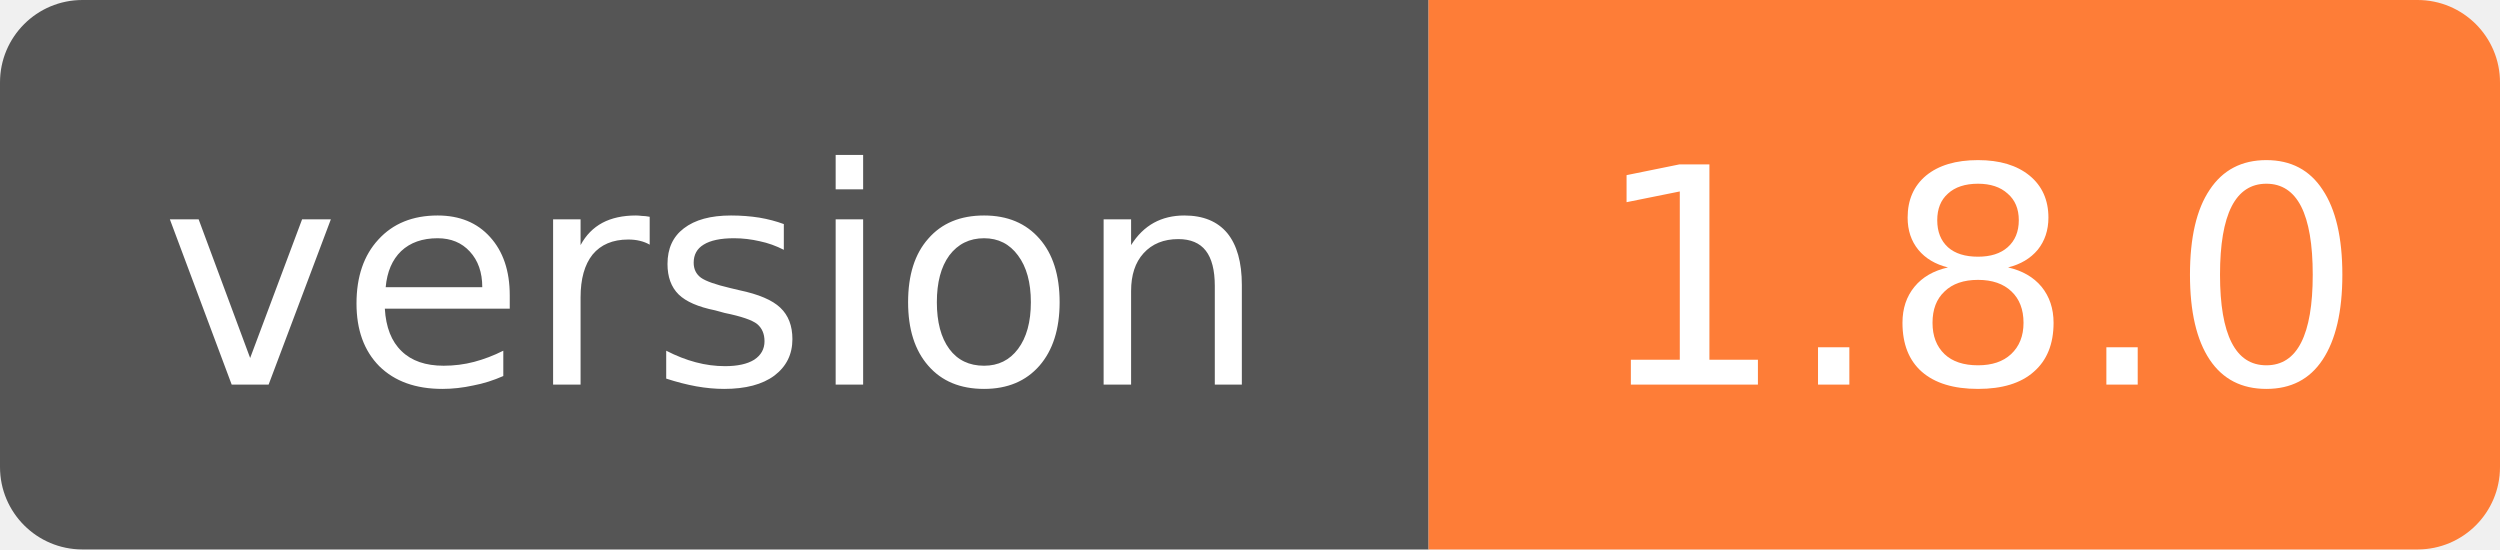
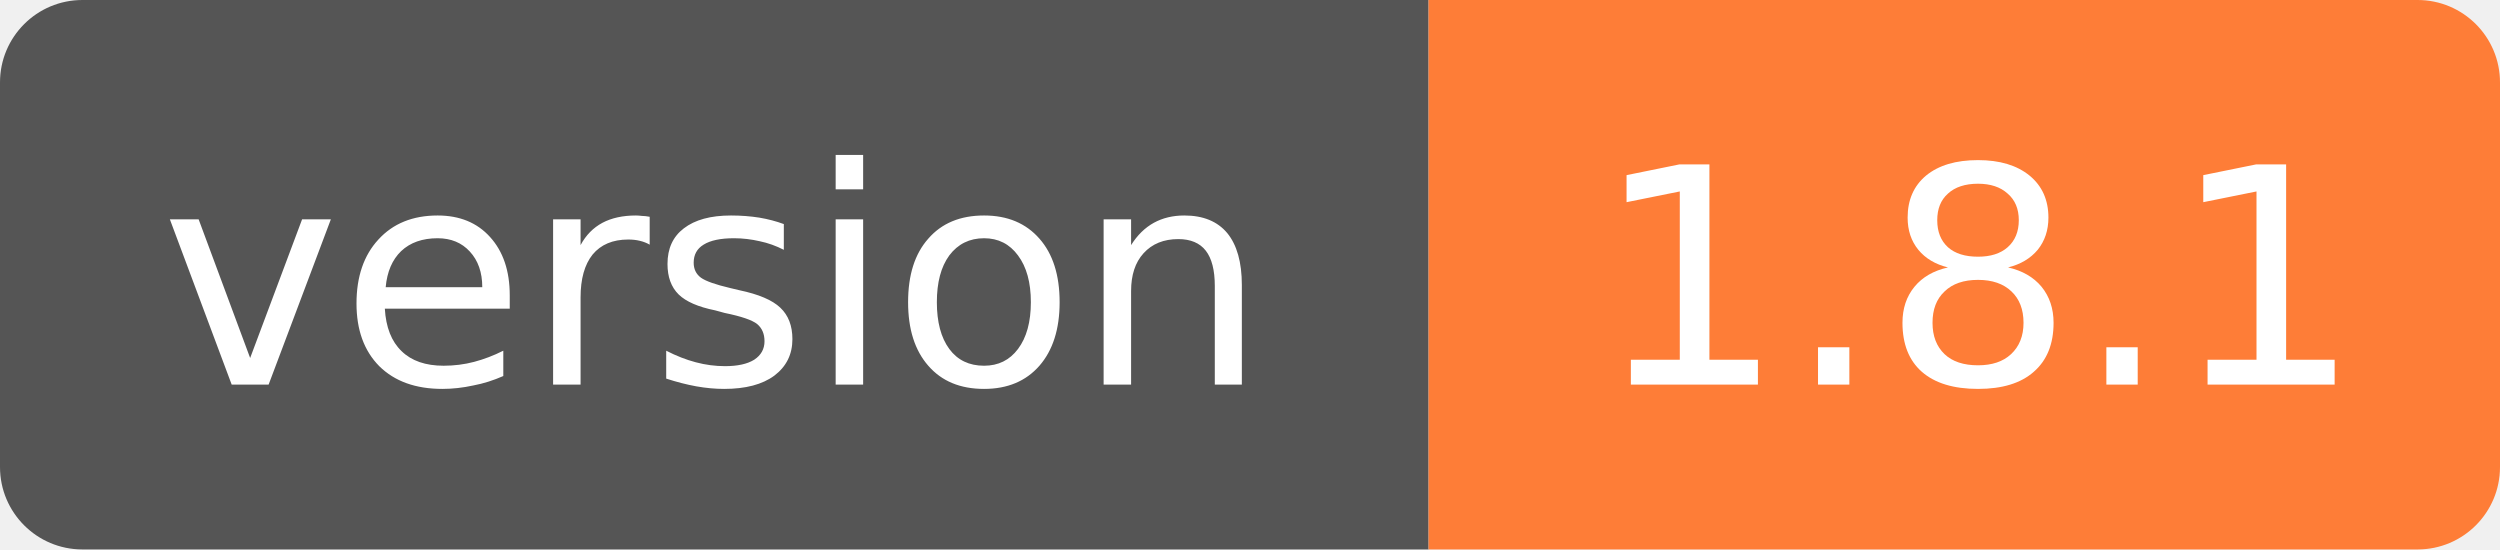
- <svg xmlns="http://www.w3.org/2000/svg" width="91" height="20" role="img" aria-label="version: 1.8.0">
+ <svg xmlns="http://www.w3.org/2000/svg" width="91" height="20" role="img" aria-label="version: 1.8.1">
  <clipPath id="r">
    <rect width="91" height="20" rx="3" />
  </clipPath>
  <g clip-path="url(#r)">
    <rect width="52" height="20" fill="#555" />
    <rect x="52" width="39" height="20" fill="#fe7d37" />
  </g>
  <g fill="#fff" text-anchor="middle" font-family="Verdana,Geneva,DejaVu Sans,sans-serif" font-size="11">
    <text x="26" y="14">version</text>
-     <text x="72" y="14">1.8.0</text>
+     <text x="72" y="14">1.8.1</text>
  </g>
</svg>
